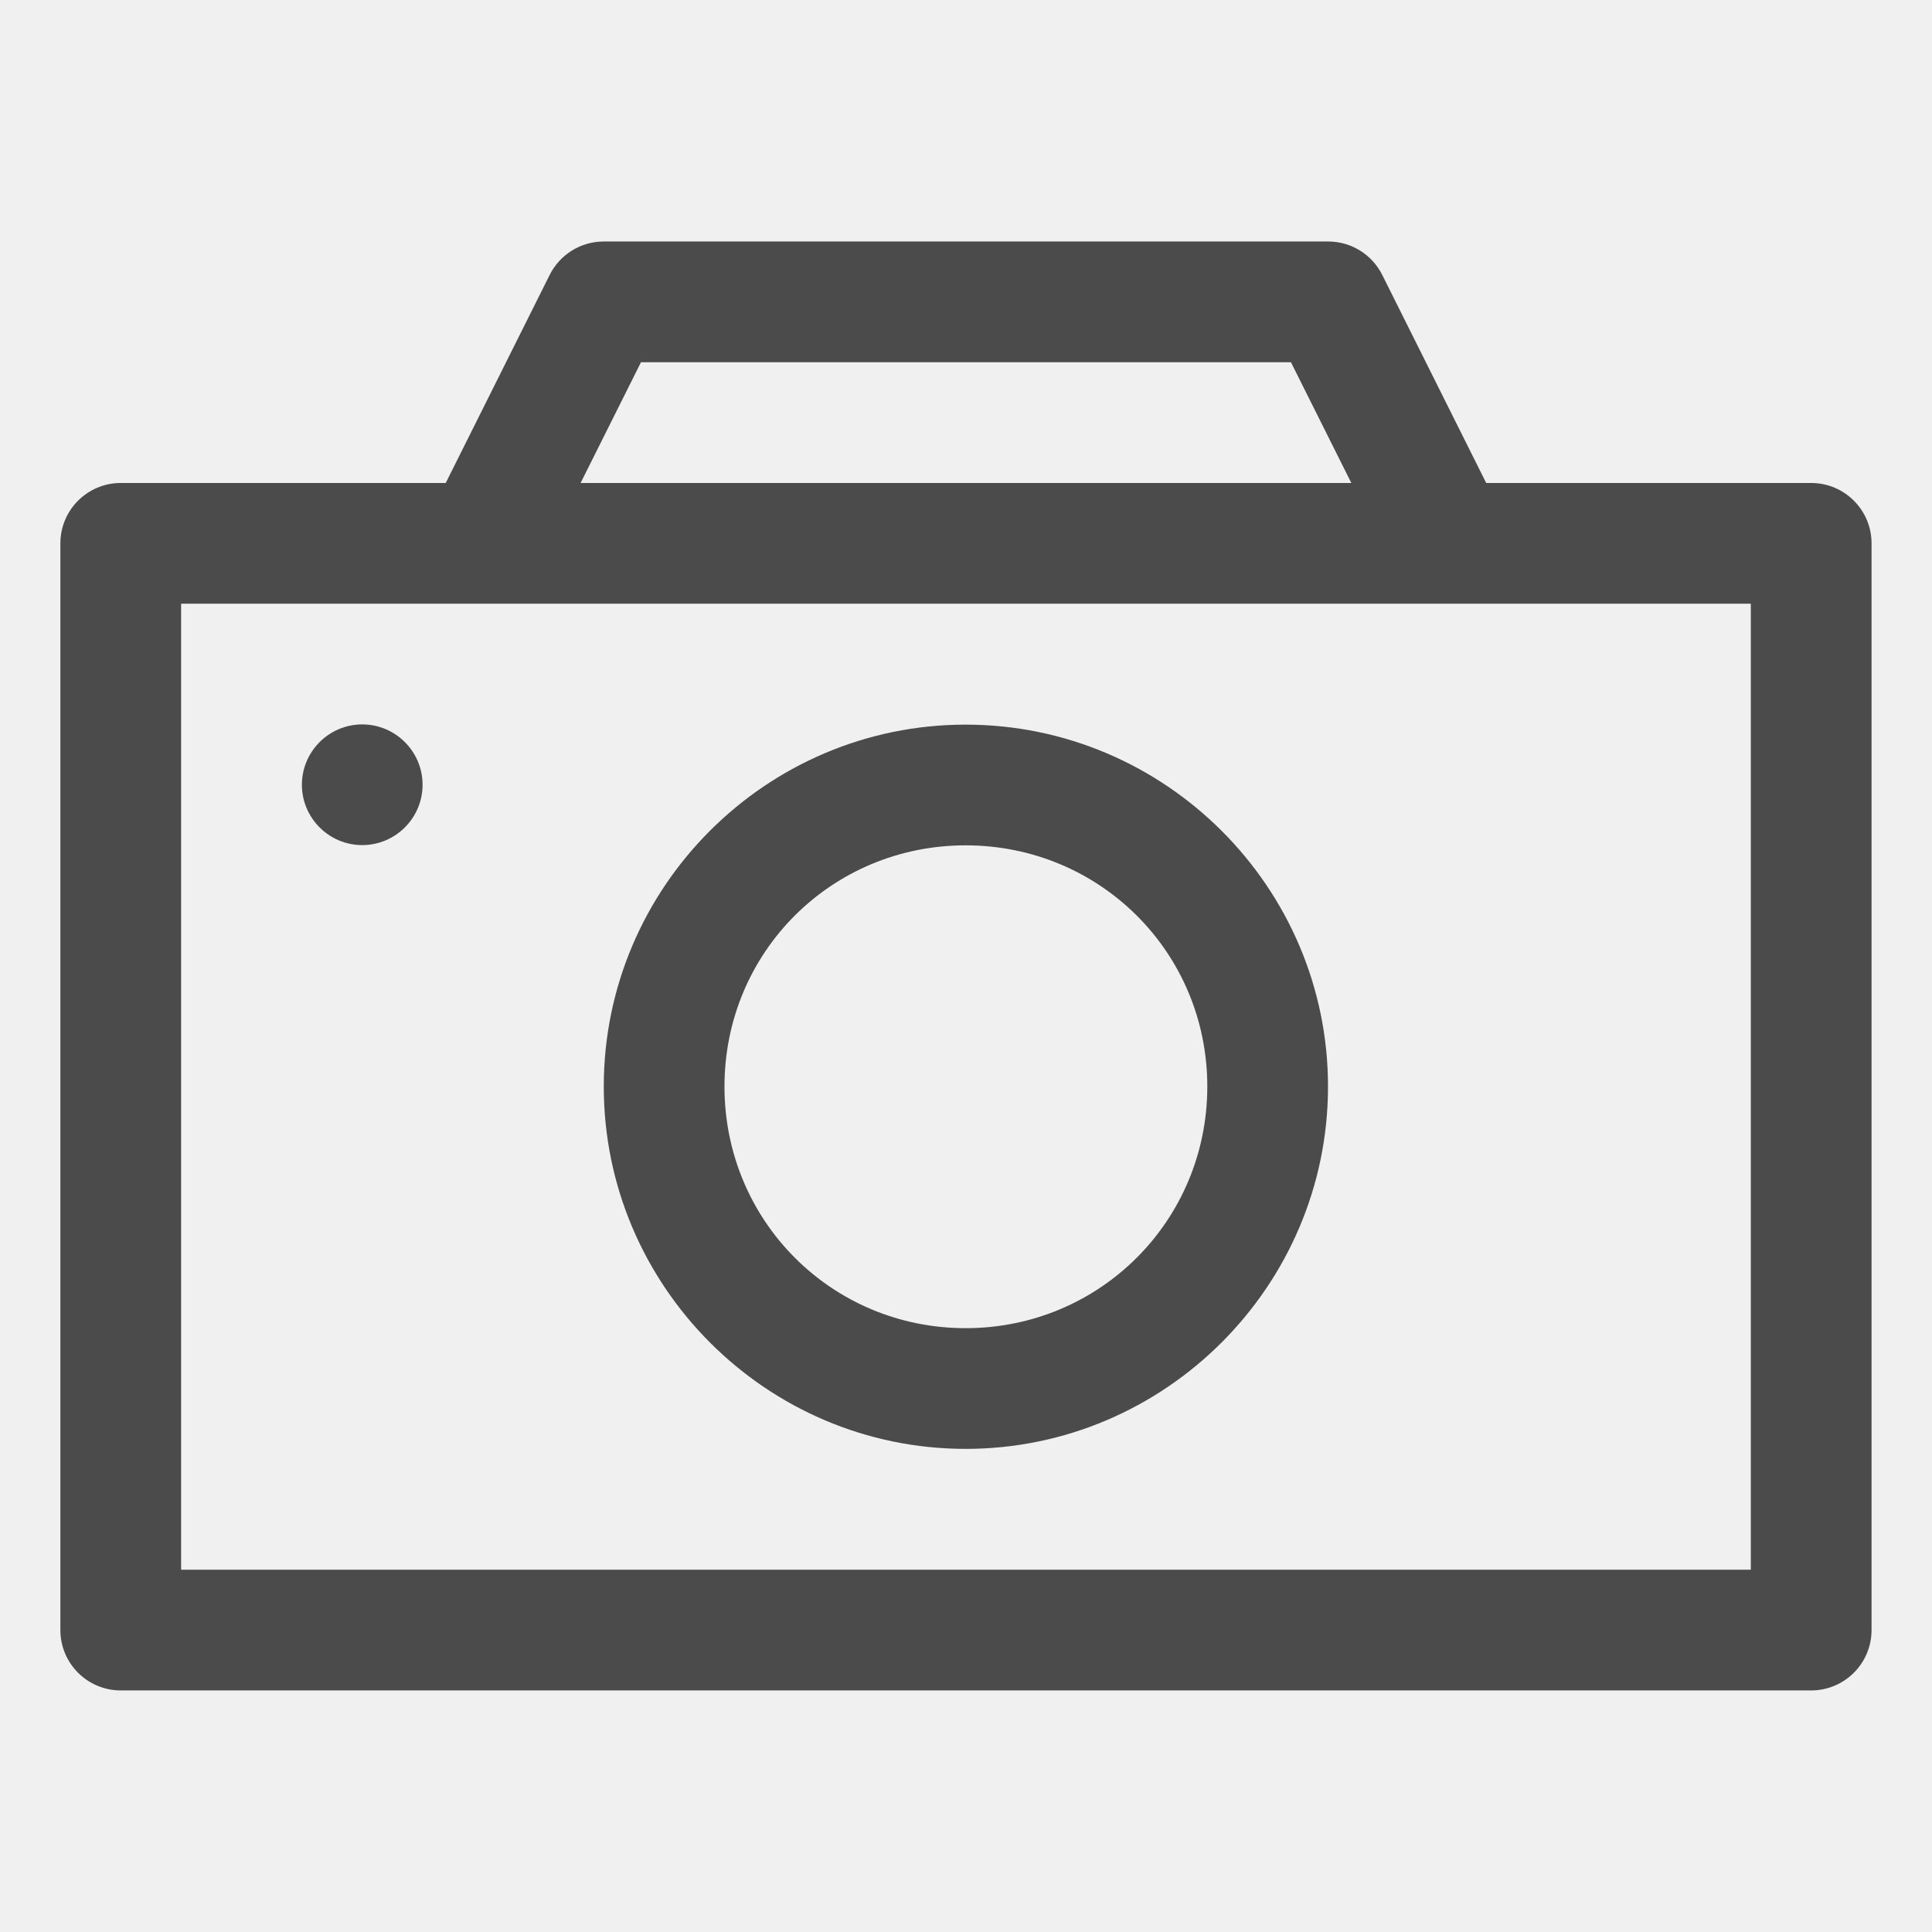
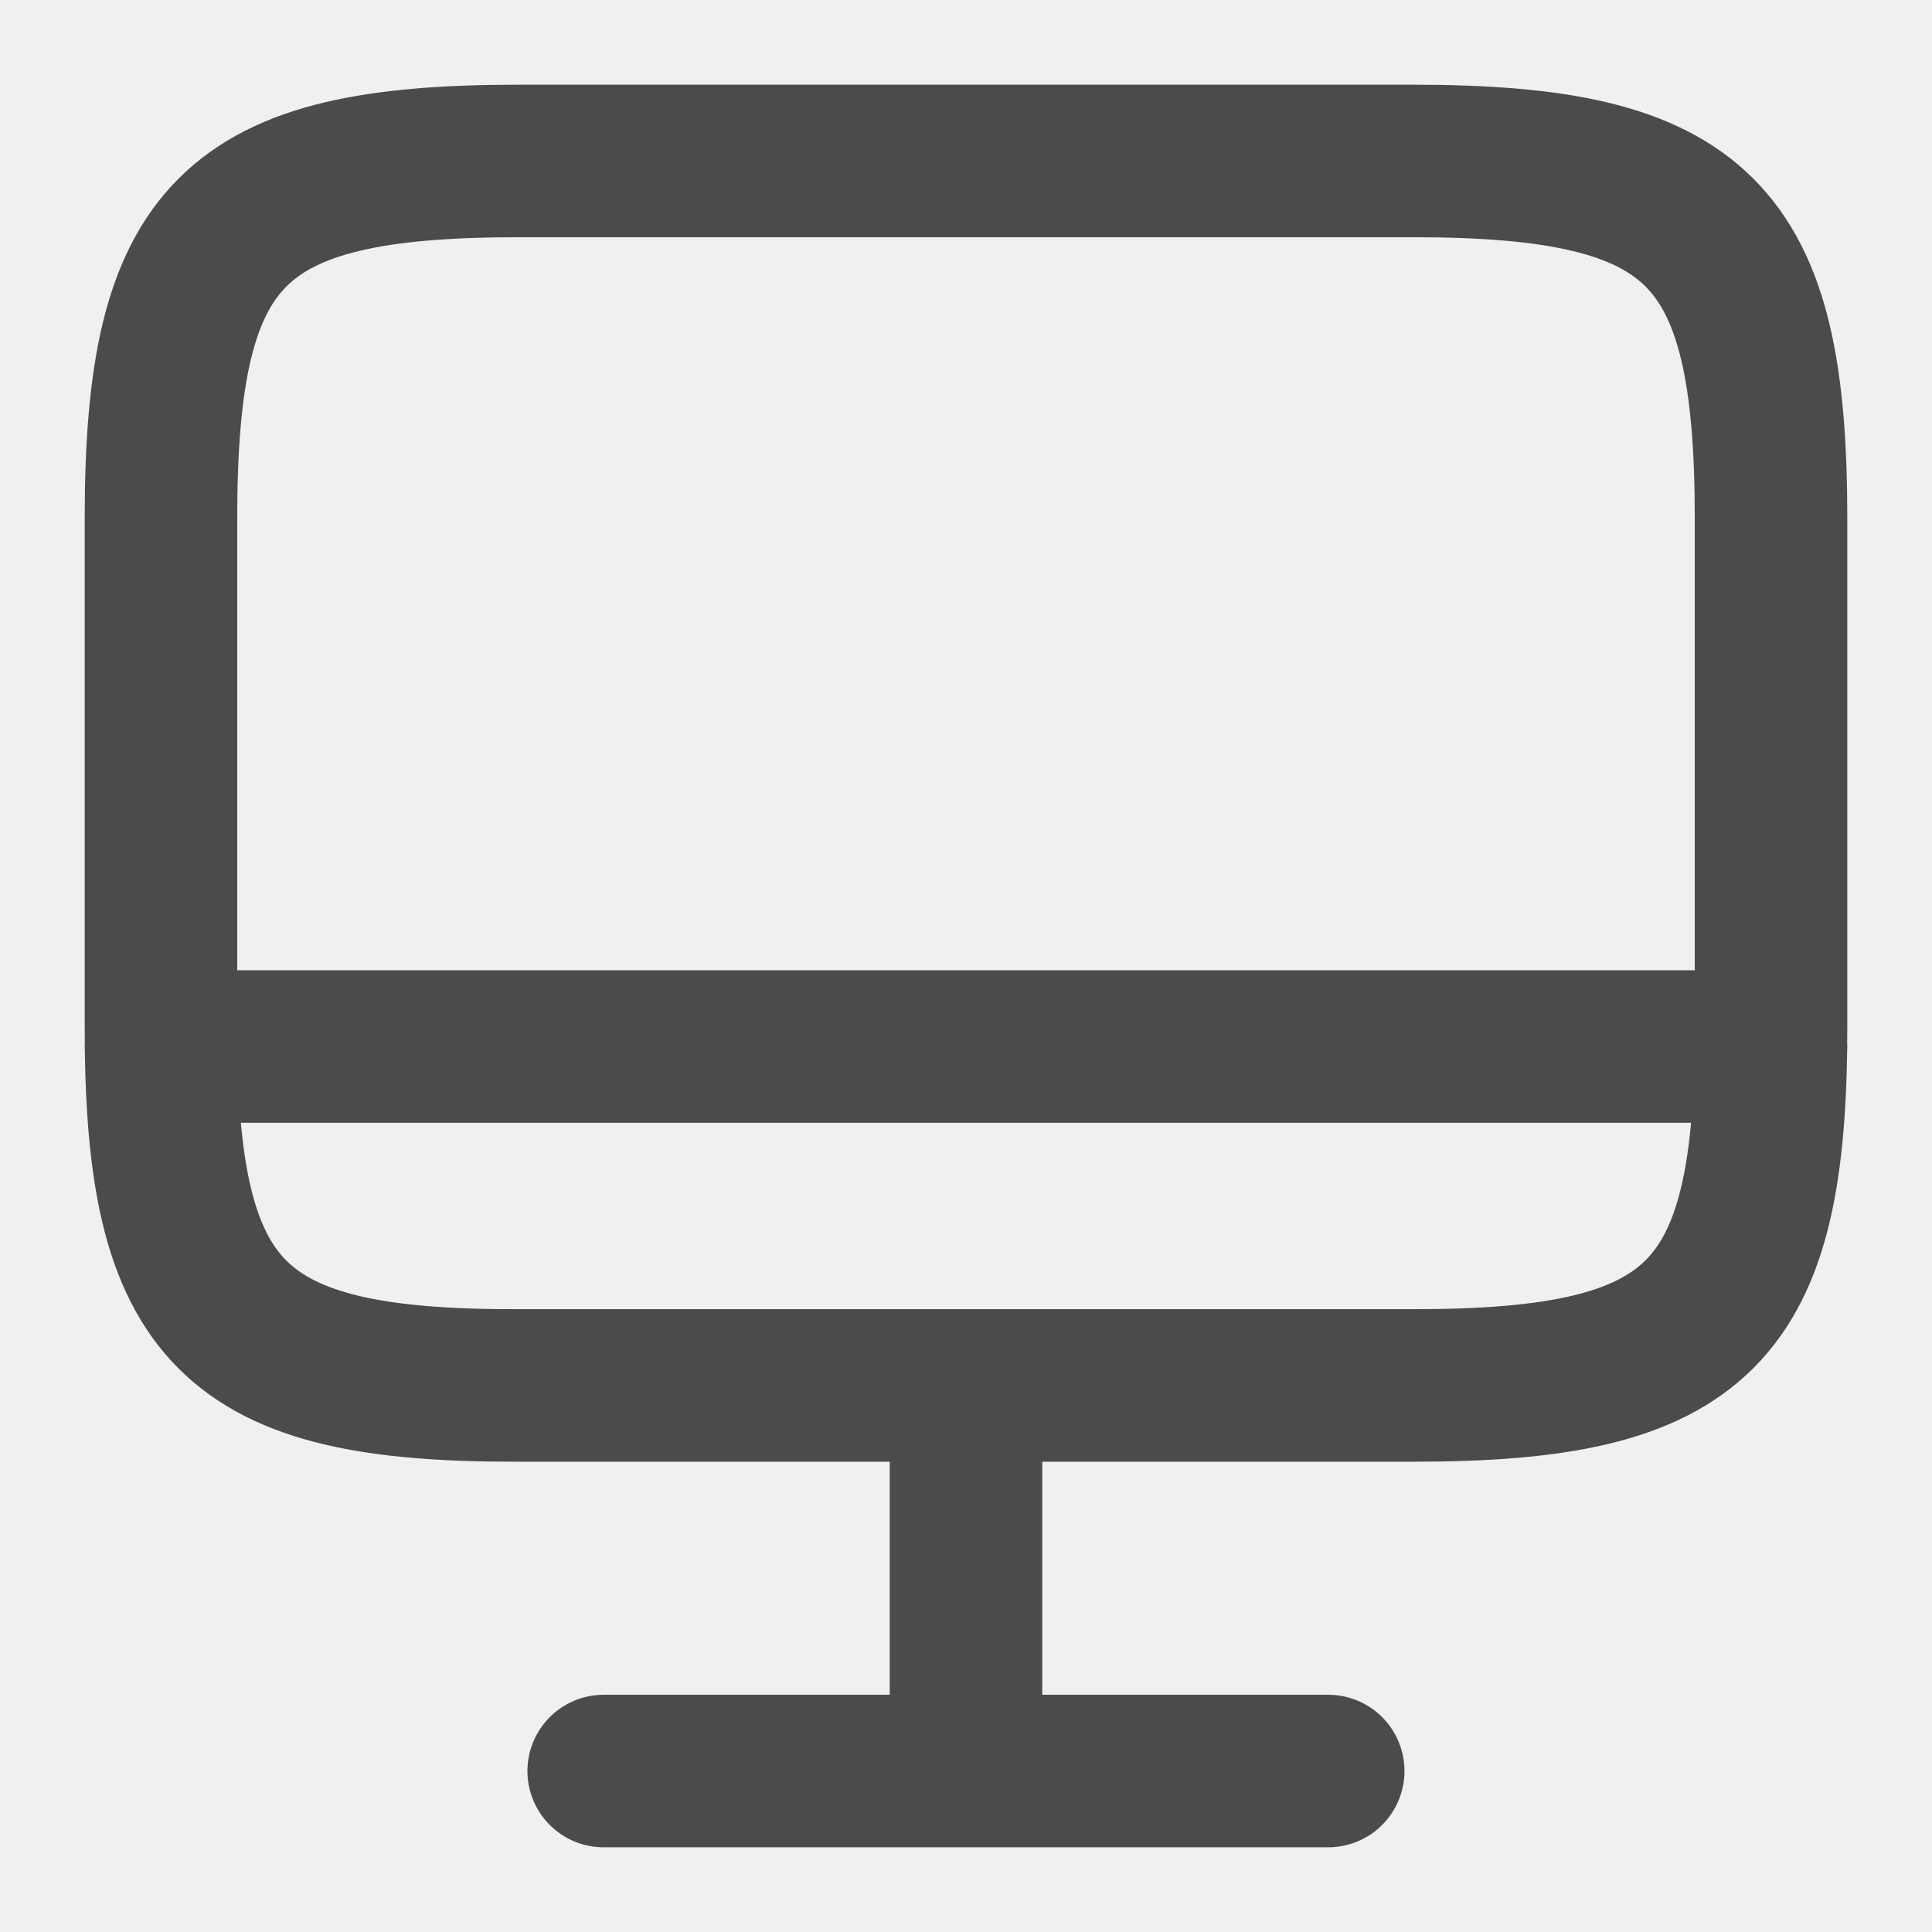
- <svg xmlns="http://www.w3.org/2000/svg" width="800px" height="800px" viewBox="0 0 8.467 8.467" id="svg8" version="1.1">
-   <defs id="defs2" />
-   <g id="layer1" transform="translate(0,-288.5333)">
-     <path d="M 10,4 C 9.621,4 9.275,4.214 9.105,4.553 L 7.383,8 H 2 C 1.448,8 1,8.448 1,9 v 18 c 5.52e-5,0.552 0.448,1 1,1 h 28 c 0.552,-5.5e-5 1,-0.448 1,-1 V 9 C 31,8.448 30.552,8 30,8 H 24.617 L 22.895,4.553 C 22.725,4.214 22.379,4 22,4 Z m 0.617,2 h 10.766 l 1,2 H 9.617 Z M 3,10 H 29 V 26 H 3 Z" id="rect823" style="color:#4B4B4B;font-style:normal;font-variant:normal;font-weight:normal;font-stretch:normal;font-size:medium;line-height:normal;font-family:sans-serif;font-variant-ligatures:normal;font-variant-position:normal;font-variant-caps:normal;font-variant-numeric:normal;font-variant-alternates:normal;font-feature-settings:normal;text-indent:0;text-align:start;text-decoration:none;text-decoration-line:none;text-decoration-style:solid;text-decoration-color:#4B4B4B;letter-spacing:normal;word-spacing:normal;text-transform:none;writing-mode:lr-tb;direction:ltr;text-orientation:mixed;dominant-baseline:auto;baseline-shift:baseline;text-anchor:start;white-space:normal;shape-padding:0;clip-rule:nonzero;display:inline;overflow:visible;visibility:visible;opacity:1;isolation:auto;mix-blend-mode:normal;color-interpolation:sRGB;color-interpolation-filters:linearRGB;solid-color:#4B4B4B;solid-opacity:1;vector-effect:none;fill:#4B4B4B;fill-opacity:1;fill-rule:nonzero;stroke:none;stroke-width:2;stroke-linecap:round;stroke-linejoin:round;stroke-miterlimit:4;stroke-dasharray:none;stroke-dashoffset:0;stroke-opacity:1;paint-order:stroke fill markers;color-rendering:auto;image-rendering:auto;shape-rendering:auto;text-rendering:auto;enable-background:accumulate" transform="matrix(0.2645833,0,0,0.2645833,0,288.5333)" />
-     <path d="m 4.232,291.709 c -0.874,0 -1.586,0.712 -1.586,1.586 0,0.874 0.712,1.588 1.586,1.588 0.874,0 1.588,-0.714 1.588,-1.588 0,-0.874 -0.714,-1.586 -1.588,-1.586 z m 0,0.529 c 0.588,0 1.059,0.469 1.059,1.057 0,0.588 -0.471,1.059 -1.059,1.059 -0.588,0 -1.057,-0.471 -1.057,-1.059 0,-0.588 0.469,-1.057 1.057,-1.057 z" id="path845" style="color:#4B4B4B;font-style:normal;font-variant:normal;font-weight:normal;font-stretch:normal;font-size:medium;line-height:normal;font-family:sans-serif;font-variant-ligatures:normal;font-variant-position:normal;font-variant-caps:normal;font-variant-numeric:normal;font-variant-alternates:normal;font-feature-settings:normal;text-indent:0;text-align:start;text-decoration:none;text-decoration-line:none;text-decoration-style:solid;text-decoration-color:#4B4B4B;letter-spacing:normal;word-spacing:normal;text-transform:none;writing-mode:lr-tb;direction:ltr;text-orientation:mixed;dominant-baseline:auto;baseline-shift:baseline;text-anchor:start;white-space:normal;shape-padding:0;clip-rule:nonzero;display:inline;overflow:visible;visibility:visible;opacity:1;isolation:auto;mix-blend-mode:normal;color-interpolation:sRGB;color-interpolation-filters:linearRGB;solid-color:#4B4B4B;solid-opacity:1;vector-effect:none;fill:#4B4B4B;fill-opacity:1;fill-rule:nonzero;stroke:none;stroke-width:0.529;stroke-linecap:round;stroke-linejoin:round;stroke-miterlimit:4;stroke-dasharray:none;stroke-dashoffset:0;stroke-opacity:1;paint-order:stroke fill markers;color-rendering:auto;image-rendering:auto;shape-rendering:auto;text-rendering:auto;enable-background:accumulate" />
-     <path d="M 1.852,291.973 A 0.265,0.265 0 0 1 1.587,292.237 0.265,0.265 0 0 1 1.323,291.973 0.265,0.265 0 0 1 1.587,291.708 0.265,0.265 0 0 1 1.852,291.973 Z" id="path847" style="opacity:1;fill:#4B4B4B;fill-opacity:1;stroke:none;stroke-width:0.529;stroke-linecap:round;stroke-linejoin:round;stroke-miterlimit:4;stroke-dasharray:none;stroke-dashoffset:0;stroke-opacity:1;paint-order:stroke fill markers" />
+ <svg xmlns="http://www.w3.org/2000/svg" width="19" height="19" viewBox="0 0 19 19" fill="none">
+   <g clip-path="url(#clip0_830_144)">
+     <path d="M9.5 13.633V17.417M1.583 10.292H17.417M5.937 17.417H13.062M5.098 1.583H13.894C16.712 1.583 17.417 2.288 17.417 5.098V10.11C17.417 12.928 16.712 13.625 13.902 13.625H5.098C2.288 13.633 1.583 12.928 1.583 10.117V5.098C1.583 2.288 2.288 1.583 5.098 1.583Z" stroke="#4B4B4B" stroke-width="1.5" stroke-linecap="round" stroke-linejoin="round" />
  </g>
+   <defs>
+     <clipPath id="clip0_830_144">
+       <rect width="19" height="19" fill="white" />
+     </clipPath>
+   </defs>
</svg>
